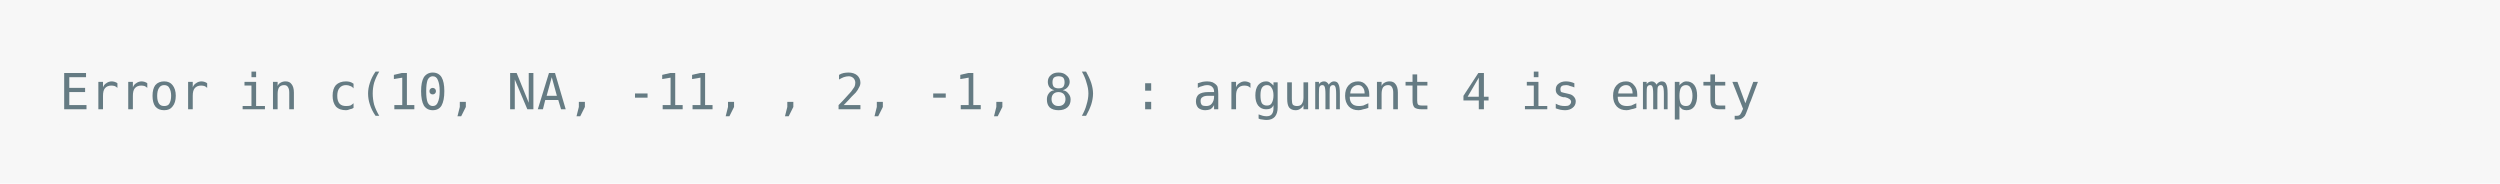
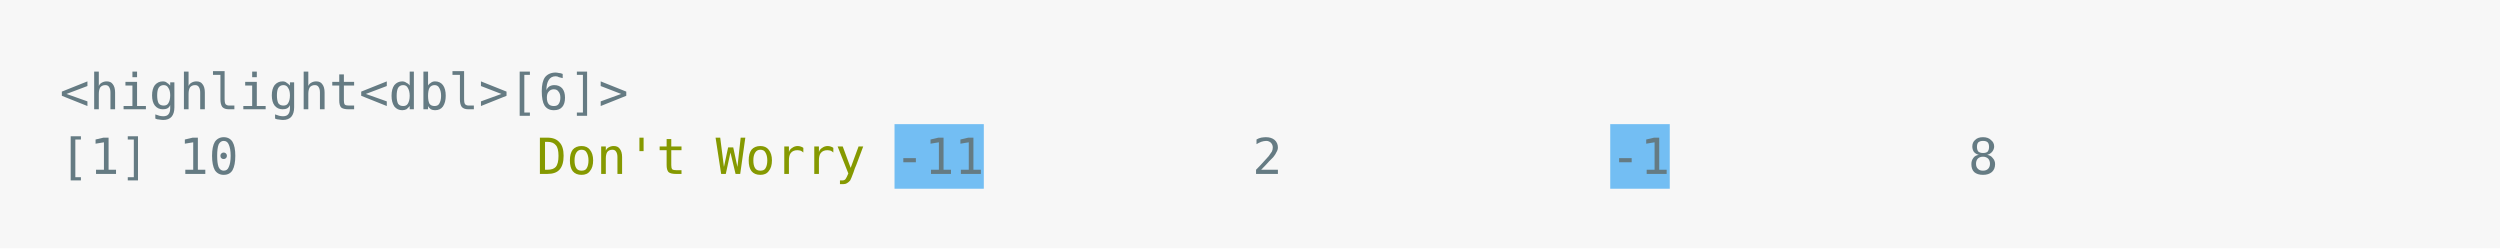
- <svg xmlns="http://www.w3.org/2000/svg" xmlns:xlink="http://www.w3.org/1999/xlink" width="840" height="61.71">
-   <rect width="840" height="61.71" rx="0" ry="0" class="a" />
-   <svg height="21.71" viewBox="0 0 80 2.171" width="800" x="20" y="20">
-     <style>.a{fill:rgb(247,247,247)}.b{font-family:'Fira Code',Monaco,Consolas,Menlo,'Bitstream Vera Sans Mono','Powerline Symbols',monospace}.c{fill:transparent}.d{fill:rgb(101,123,131);white-space:pre}</style>
+ <svg xmlns="http://www.w3.org/2000/svg" xmlns:xlink="http://www.w3.org/1999/xlink" width="840" height="83.42">
+   <rect width="840" height="83.42" rx="0" ry="0" class="a" />
+   <svg height="43.42" viewBox="0 0 80 4.342" width="800" x="20" y="20">
+     <style>.a{fill:rgb(247,247,247)}.b{font-family:'Fira Code',Monaco,Consolas,Menlo,'Bitstream Vera Sans Mono','Powerline Symbols',monospace}.c{fill:transparent}.d{fill:rgb(101,123,131);white-space:pre}.e{fill:rgb(133,153,0);white-space:pre}.f{fill:rgb(115,190,243)}</style>
    <g font-family="'Fira Code',Monaco,Consolas,Menlo,'Bitstream Vera Sans Mono','Powerline Symbols',monospace" font-size="1.67" class="b">
      <defs>
        <symbol id="a">
-           <rect height="1" width="80" x="0" y="0" class="c" />
+           <rect height="2" width="80" x="0" y="0" class="c" />
        </symbol>
      </defs>
-       <rect height="2.171" width="80" class="a" />
+       <rect height="4.342" width="80" class="a" />
      <svg x="0" y="0" width="80">
        <svg x="0">
          <use xlink:href="#a" />
-           <text font-size="1.67" x="0" y="1.67" class="d">Error</text>
-           <text font-size="1.67" x="6.012" y="1.67" class="d">in</text>
-           <text font-size="1.67" x="9.018" y="1.67" class="d">c(10,</text>
-           <text font-size="1.67" x="15.03" y="1.67" class="d">NA,</text>
-           <text font-size="1.67" x="19.038" y="1.67" class="d">-11,</text>
-           <text font-size="1.67" x="24.048" y="1.67" class="d">,</text>
-           <text font-size="1.67" x="26.052" y="1.67" class="d">2,</text>
-           <text font-size="1.67" x="29.058" y="1.67" class="d">-1,</text>
-           <text font-size="1.67" x="33.066" y="1.67" class="d">8)</text>
-           <text font-size="1.67" x="36.072" y="1.67" class="d">:</text>
-           <text font-size="1.67" x="38.076" y="1.67" class="d">argument</text>
-           <text font-size="1.67" x="47.094" y="1.67" class="d">4</text>
-           <text font-size="1.67" x="49.098" y="1.67" class="d">is</text>
-           <text font-size="1.67" x="52.104" y="1.67" class="d">empty</text>
+           <text font-size="1.67" x="0" y="1.67" class="d">&lt;highlight&lt;dbl&gt;[6]&gt;</text>
+           <text font-size="1.67" x="0" y="3.841" class="d">[1]</text>
+           <text font-size="1.67" x="4.008" y="3.841" class="d">10</text>
+           <text font-size="1.67" x="16.032" y="3.841" class="e">Don't</text>
+           <text font-size="1.67" x="22.044" y="3.841" class="e">Worry</text>
+           <rect height="2.171" width="3" x="28.056" y="2.171" class="f" />
+           <text font-size="1.67" x="28.056" y="3.841" class="d">-11</text>
+           <text font-size="1.67" x="40.08" y="3.841" class="d">2</text>
+           <rect height="2.171" width="2" x="52.104" y="2.171" class="f" />
+           <text font-size="1.67" x="52.104" y="3.841" class="d">-1</text>
+           <text font-size="1.67" x="64.128" y="3.841" class="d">8</text>
        </svg>
      </svg>
    </g>
  </svg>
</svg>
